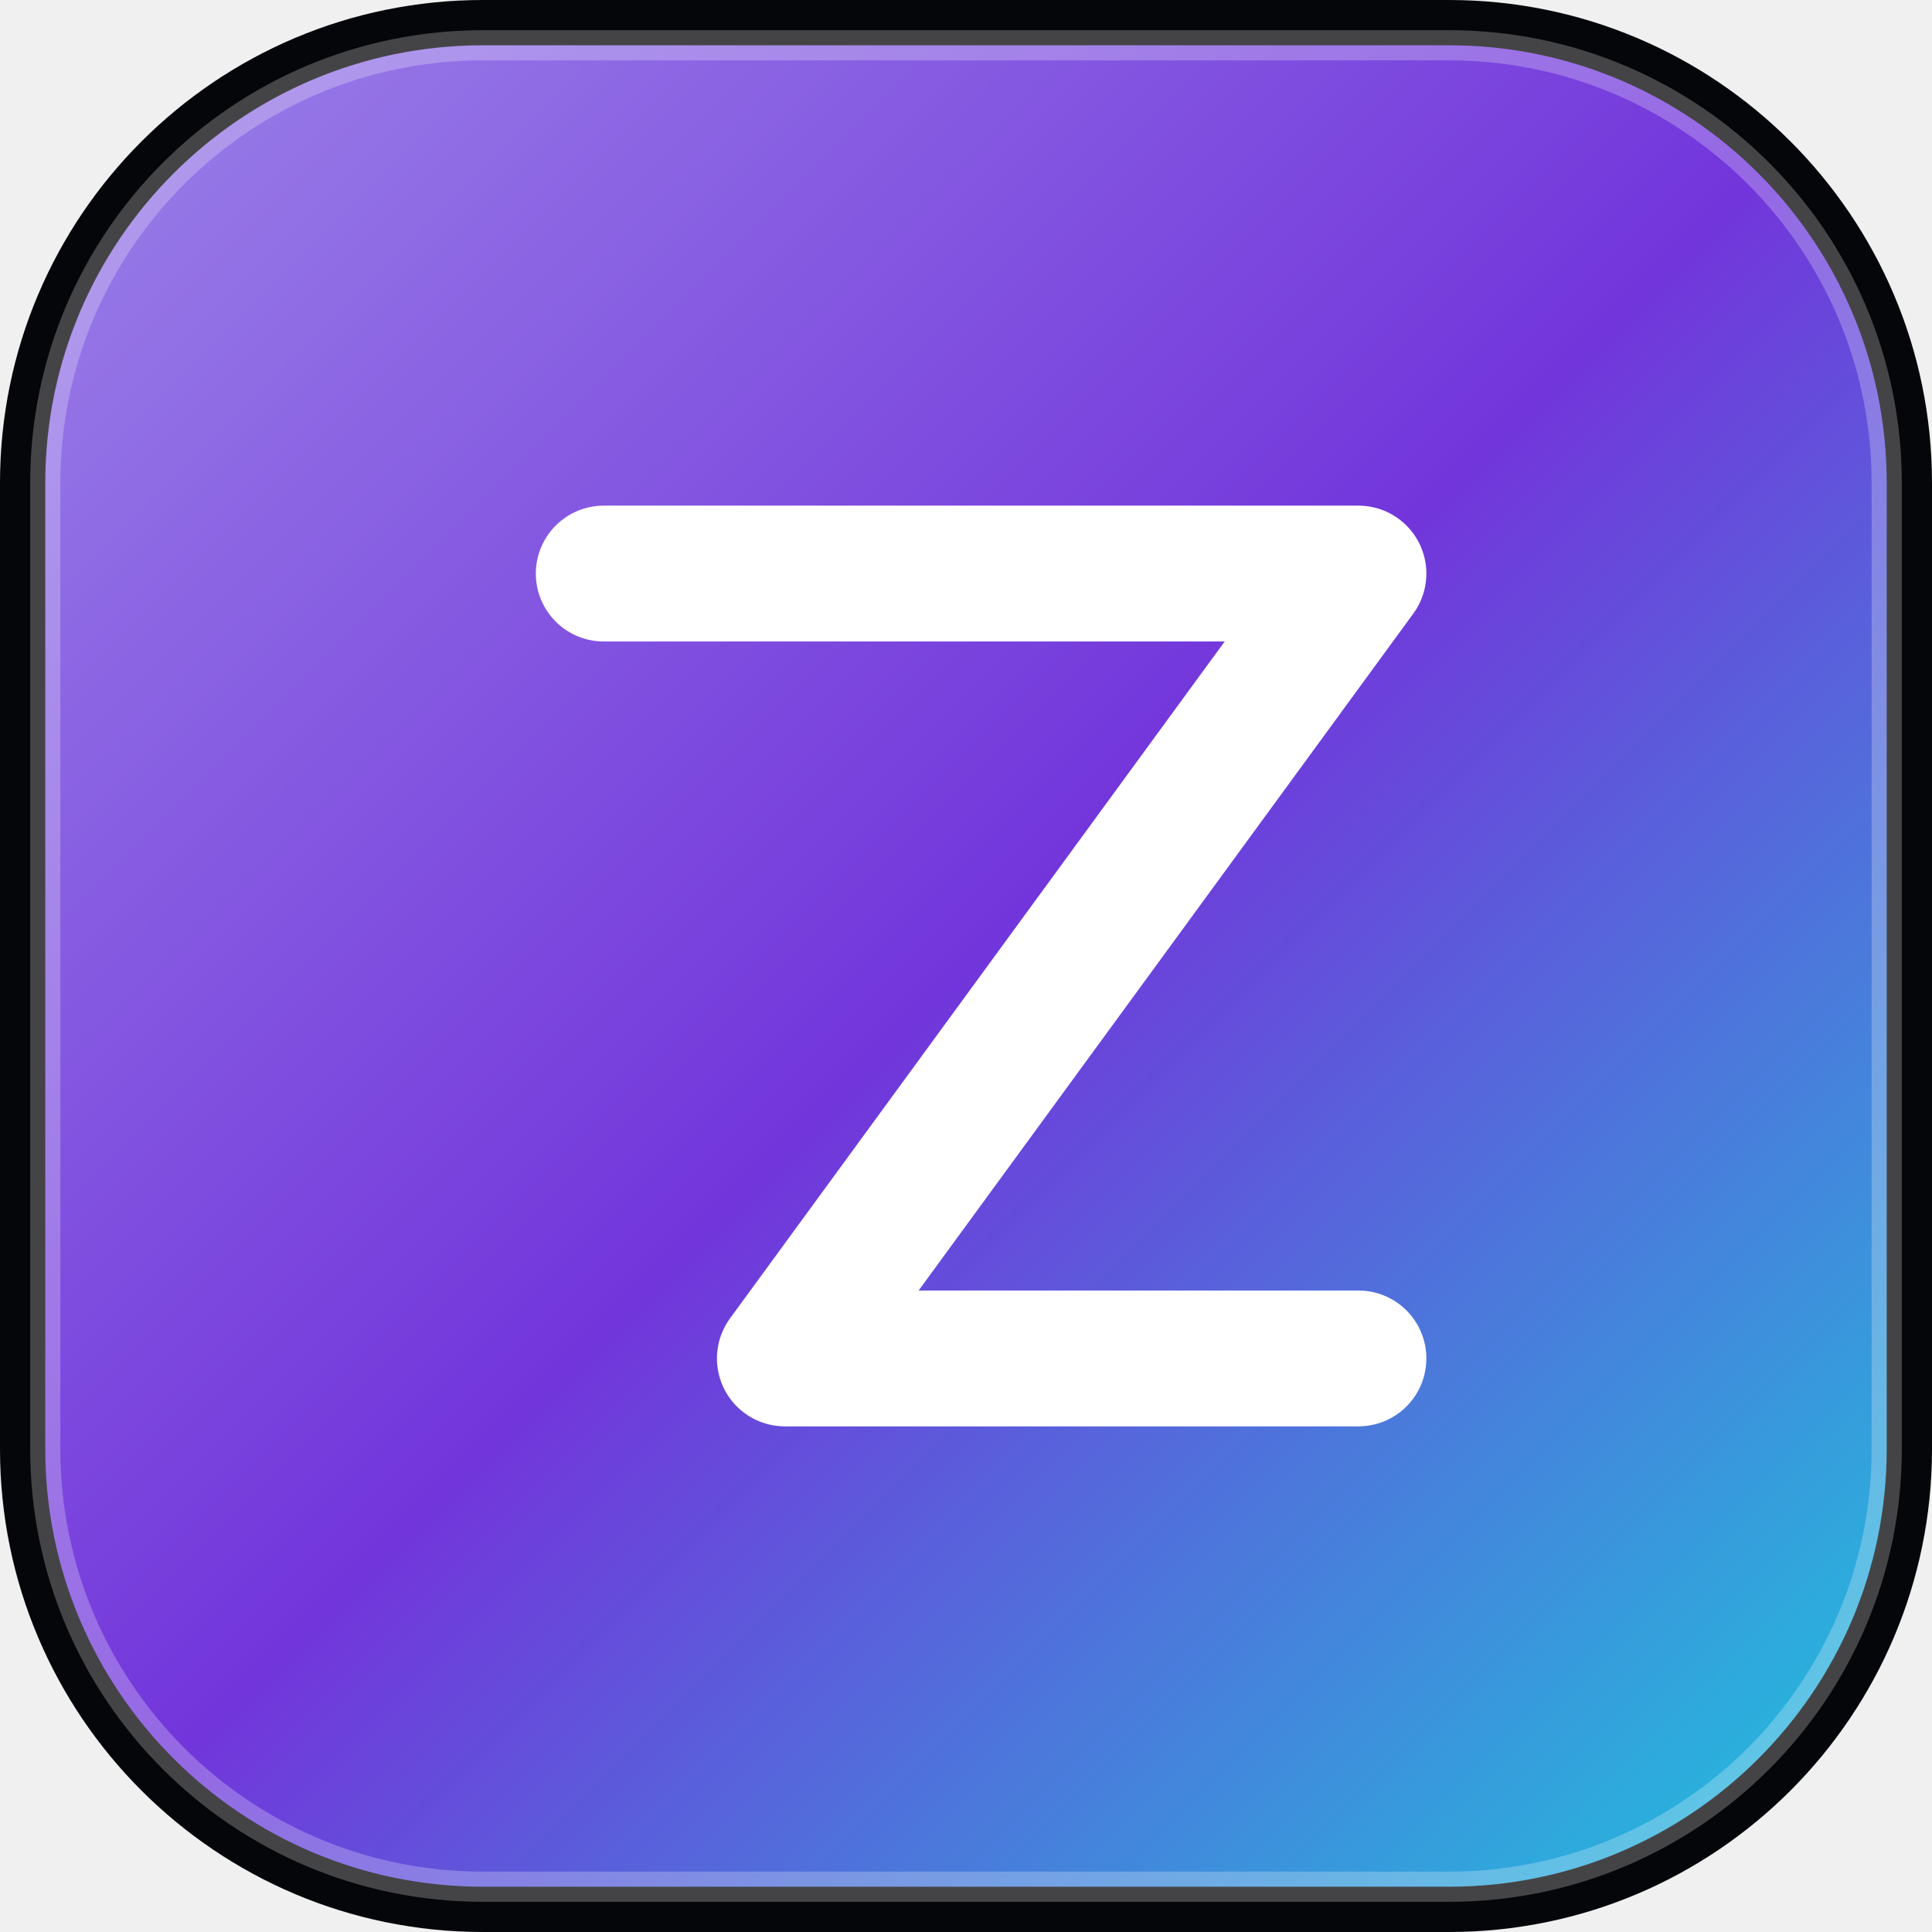
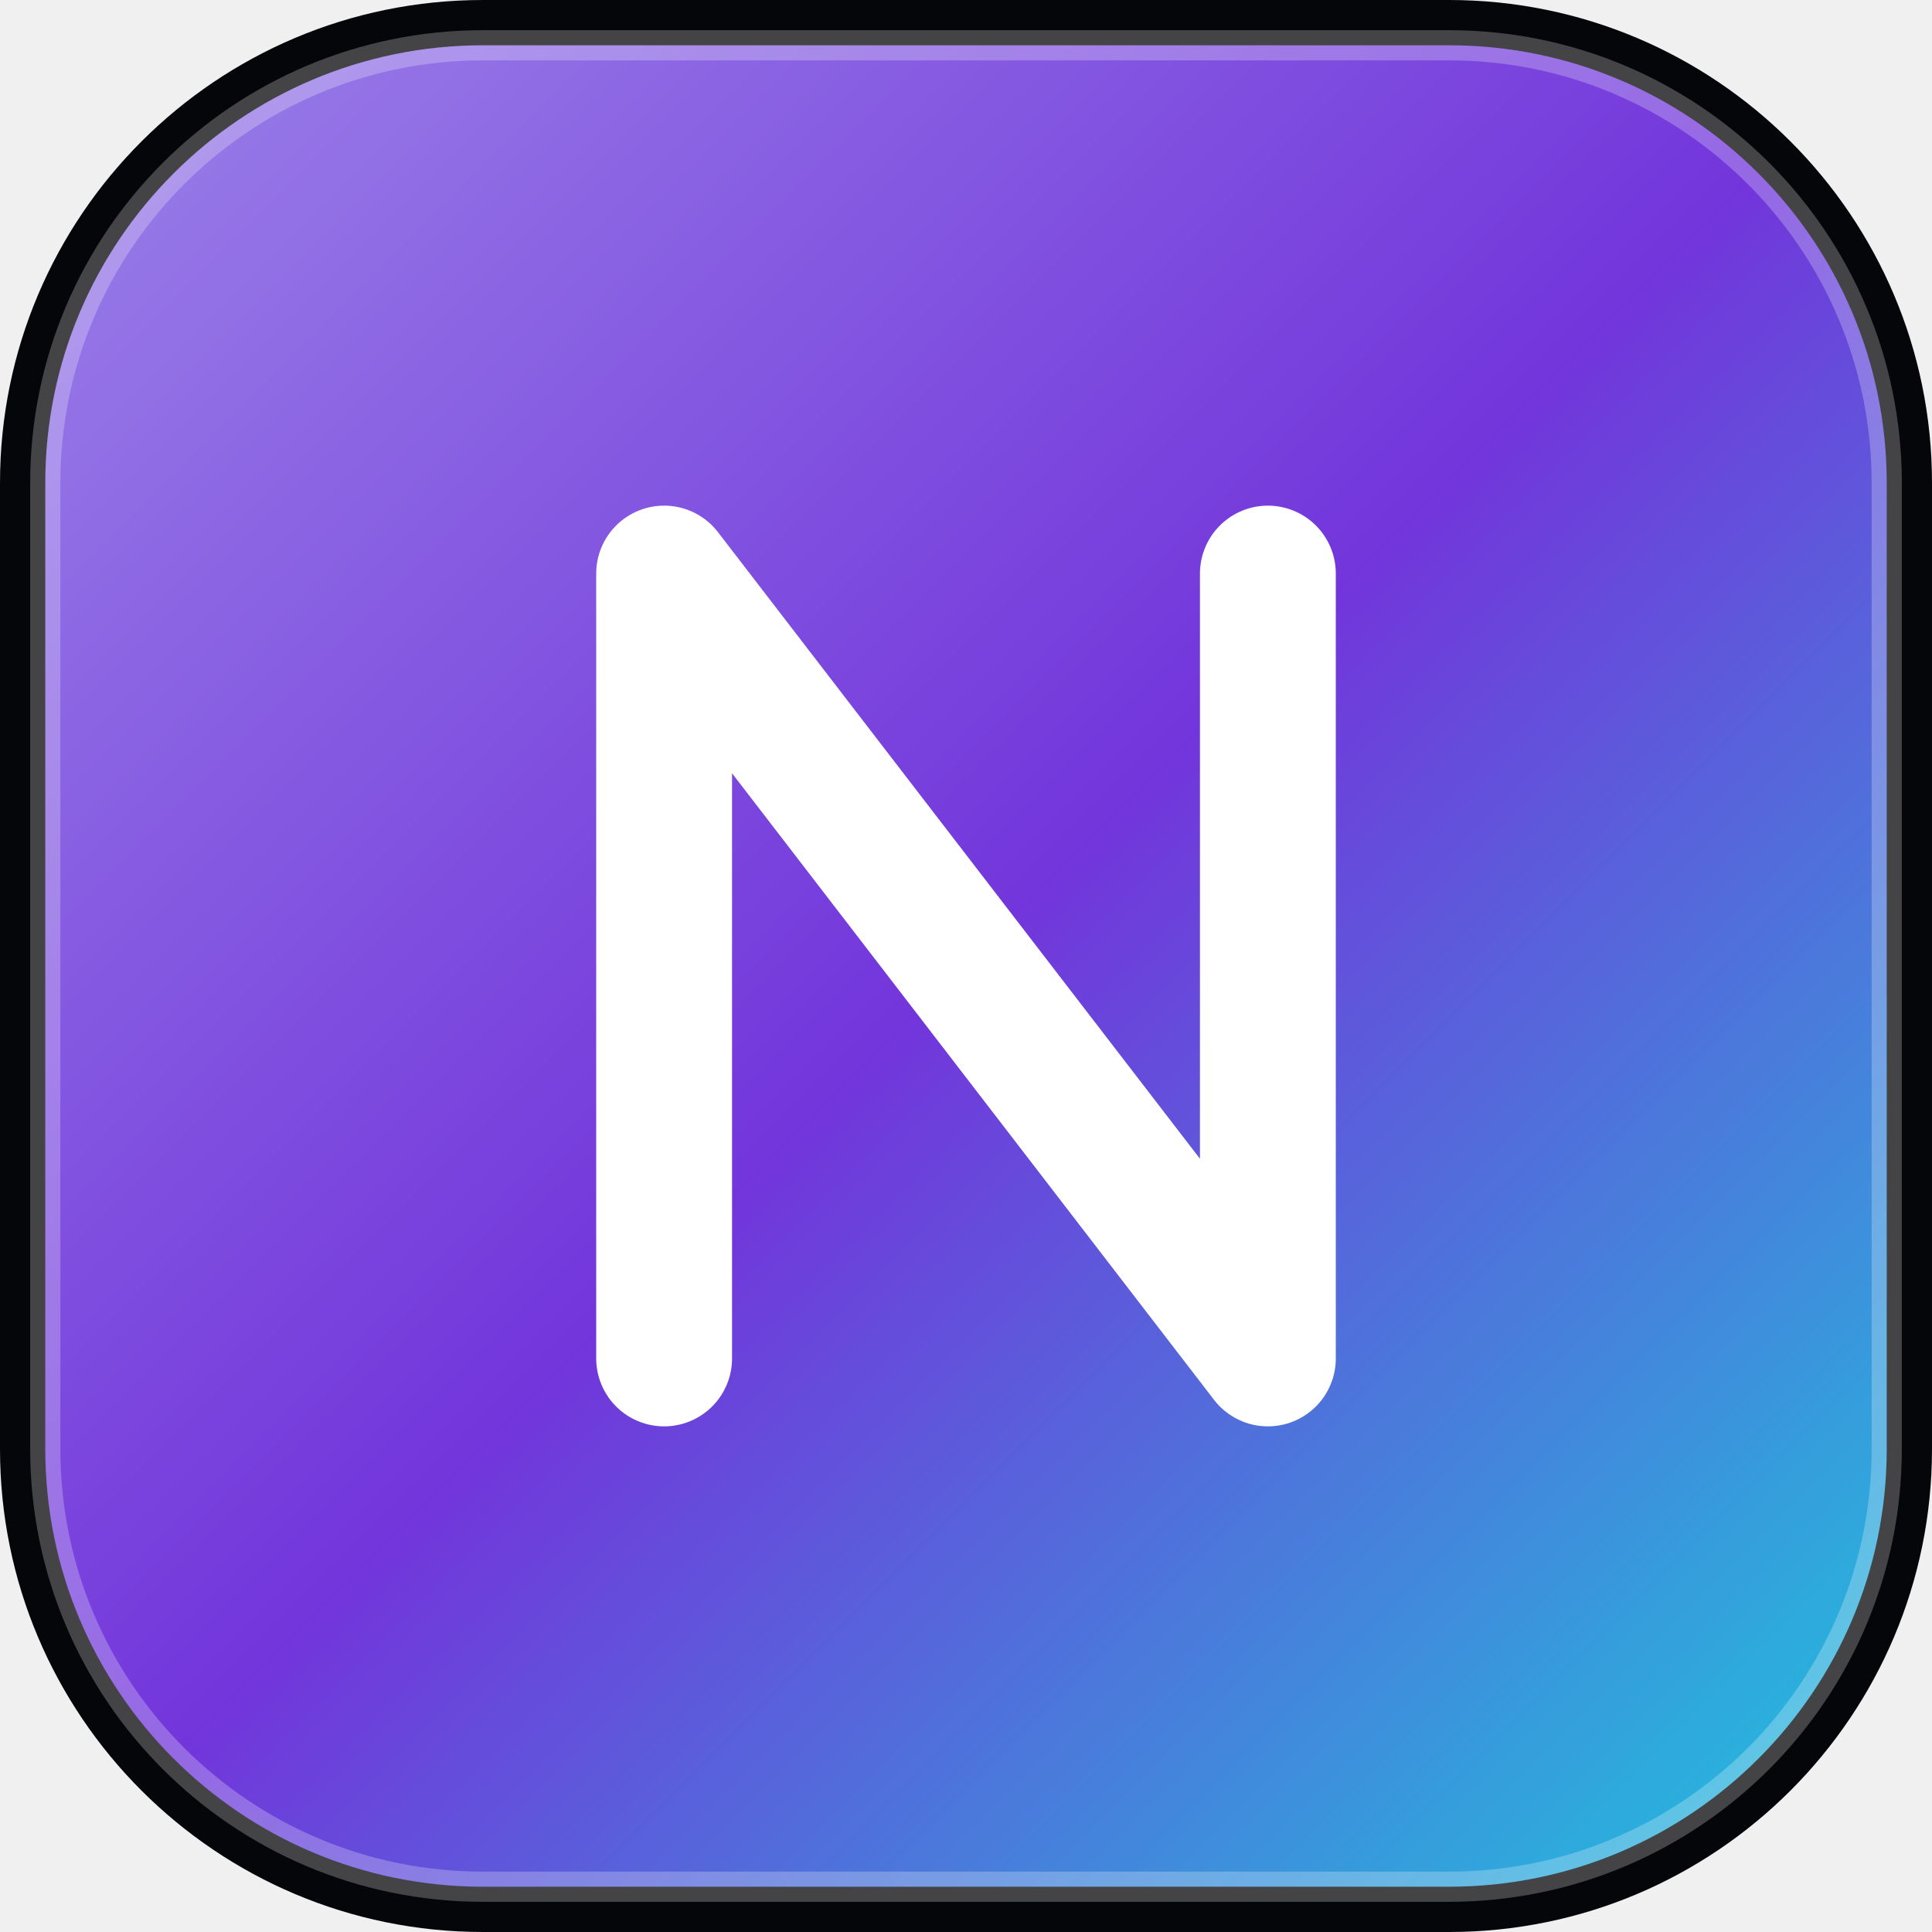
- <svg xmlns="http://www.w3.org/2000/svg" viewBox="0 0 64 64" role="img" aria-label="ZL">
+ <svg xmlns="http://www.w3.org/2000/svg" viewBox="0 0 64 64" role="img" aria-label="N">
  <defs>
    <linearGradient id="g" x1="0" y1="0" x2="1" y2="1">
      <stop offset="0" stop-color="#a78bfa" />
      <stop offset="0.5" stop-color="#7c3aed" />
      <stop offset="1" stop-color="#22d3ee" />
    </linearGradient>
  </defs>
  <rect width="64" height="64" rx="16" fill="#05060a" />
  <rect x="1.5" y="1.5" width="61" height="61" rx="14.5" fill="url(#g)" opacity="0.92" />
  <rect x="1.5" y="1.5" width="61" height="61" rx="14.5" fill="none" stroke="#fff" stroke-opacity="0.25" />
-   <path d="M20 19h25L26 45h19" fill="none" stroke="#fff" stroke-width="4.5" stroke-linecap="round" stroke-linejoin="round" />
+   <path d="M22 45V19l20 26V19" fill="none" stroke="#fff" stroke-width="4.5" stroke-linecap="round" stroke-linejoin="round" />
</svg>
